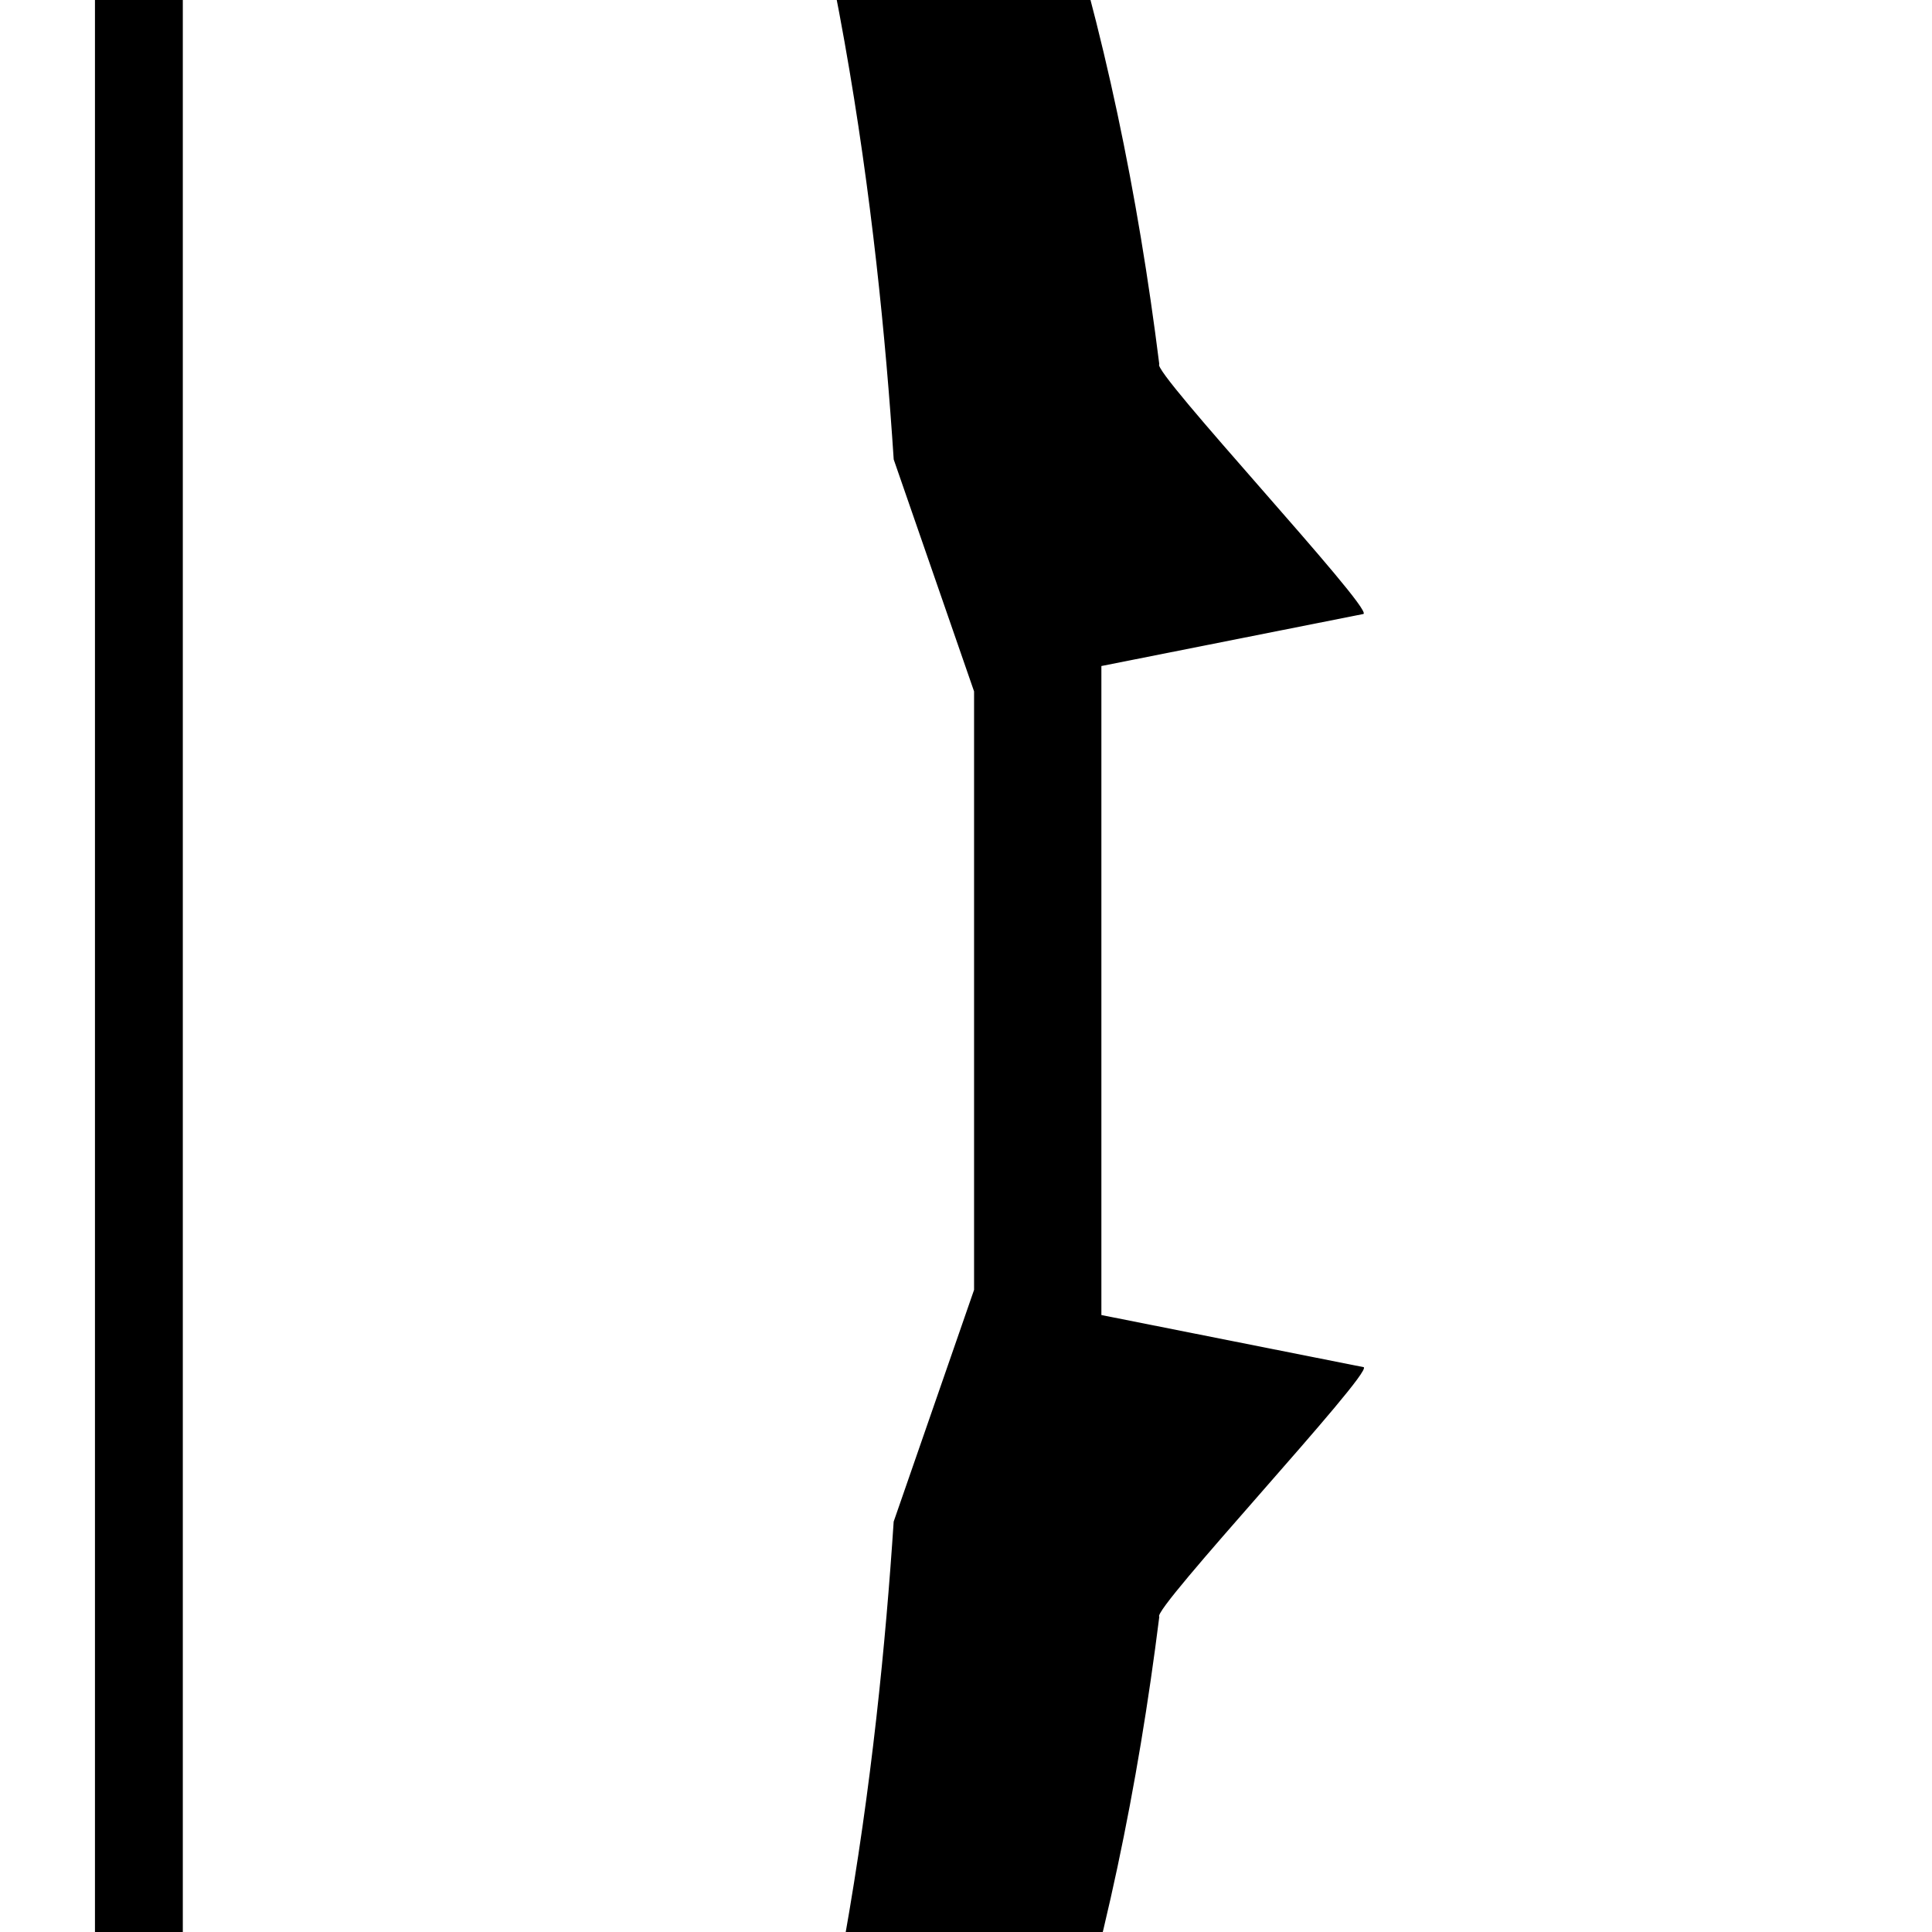
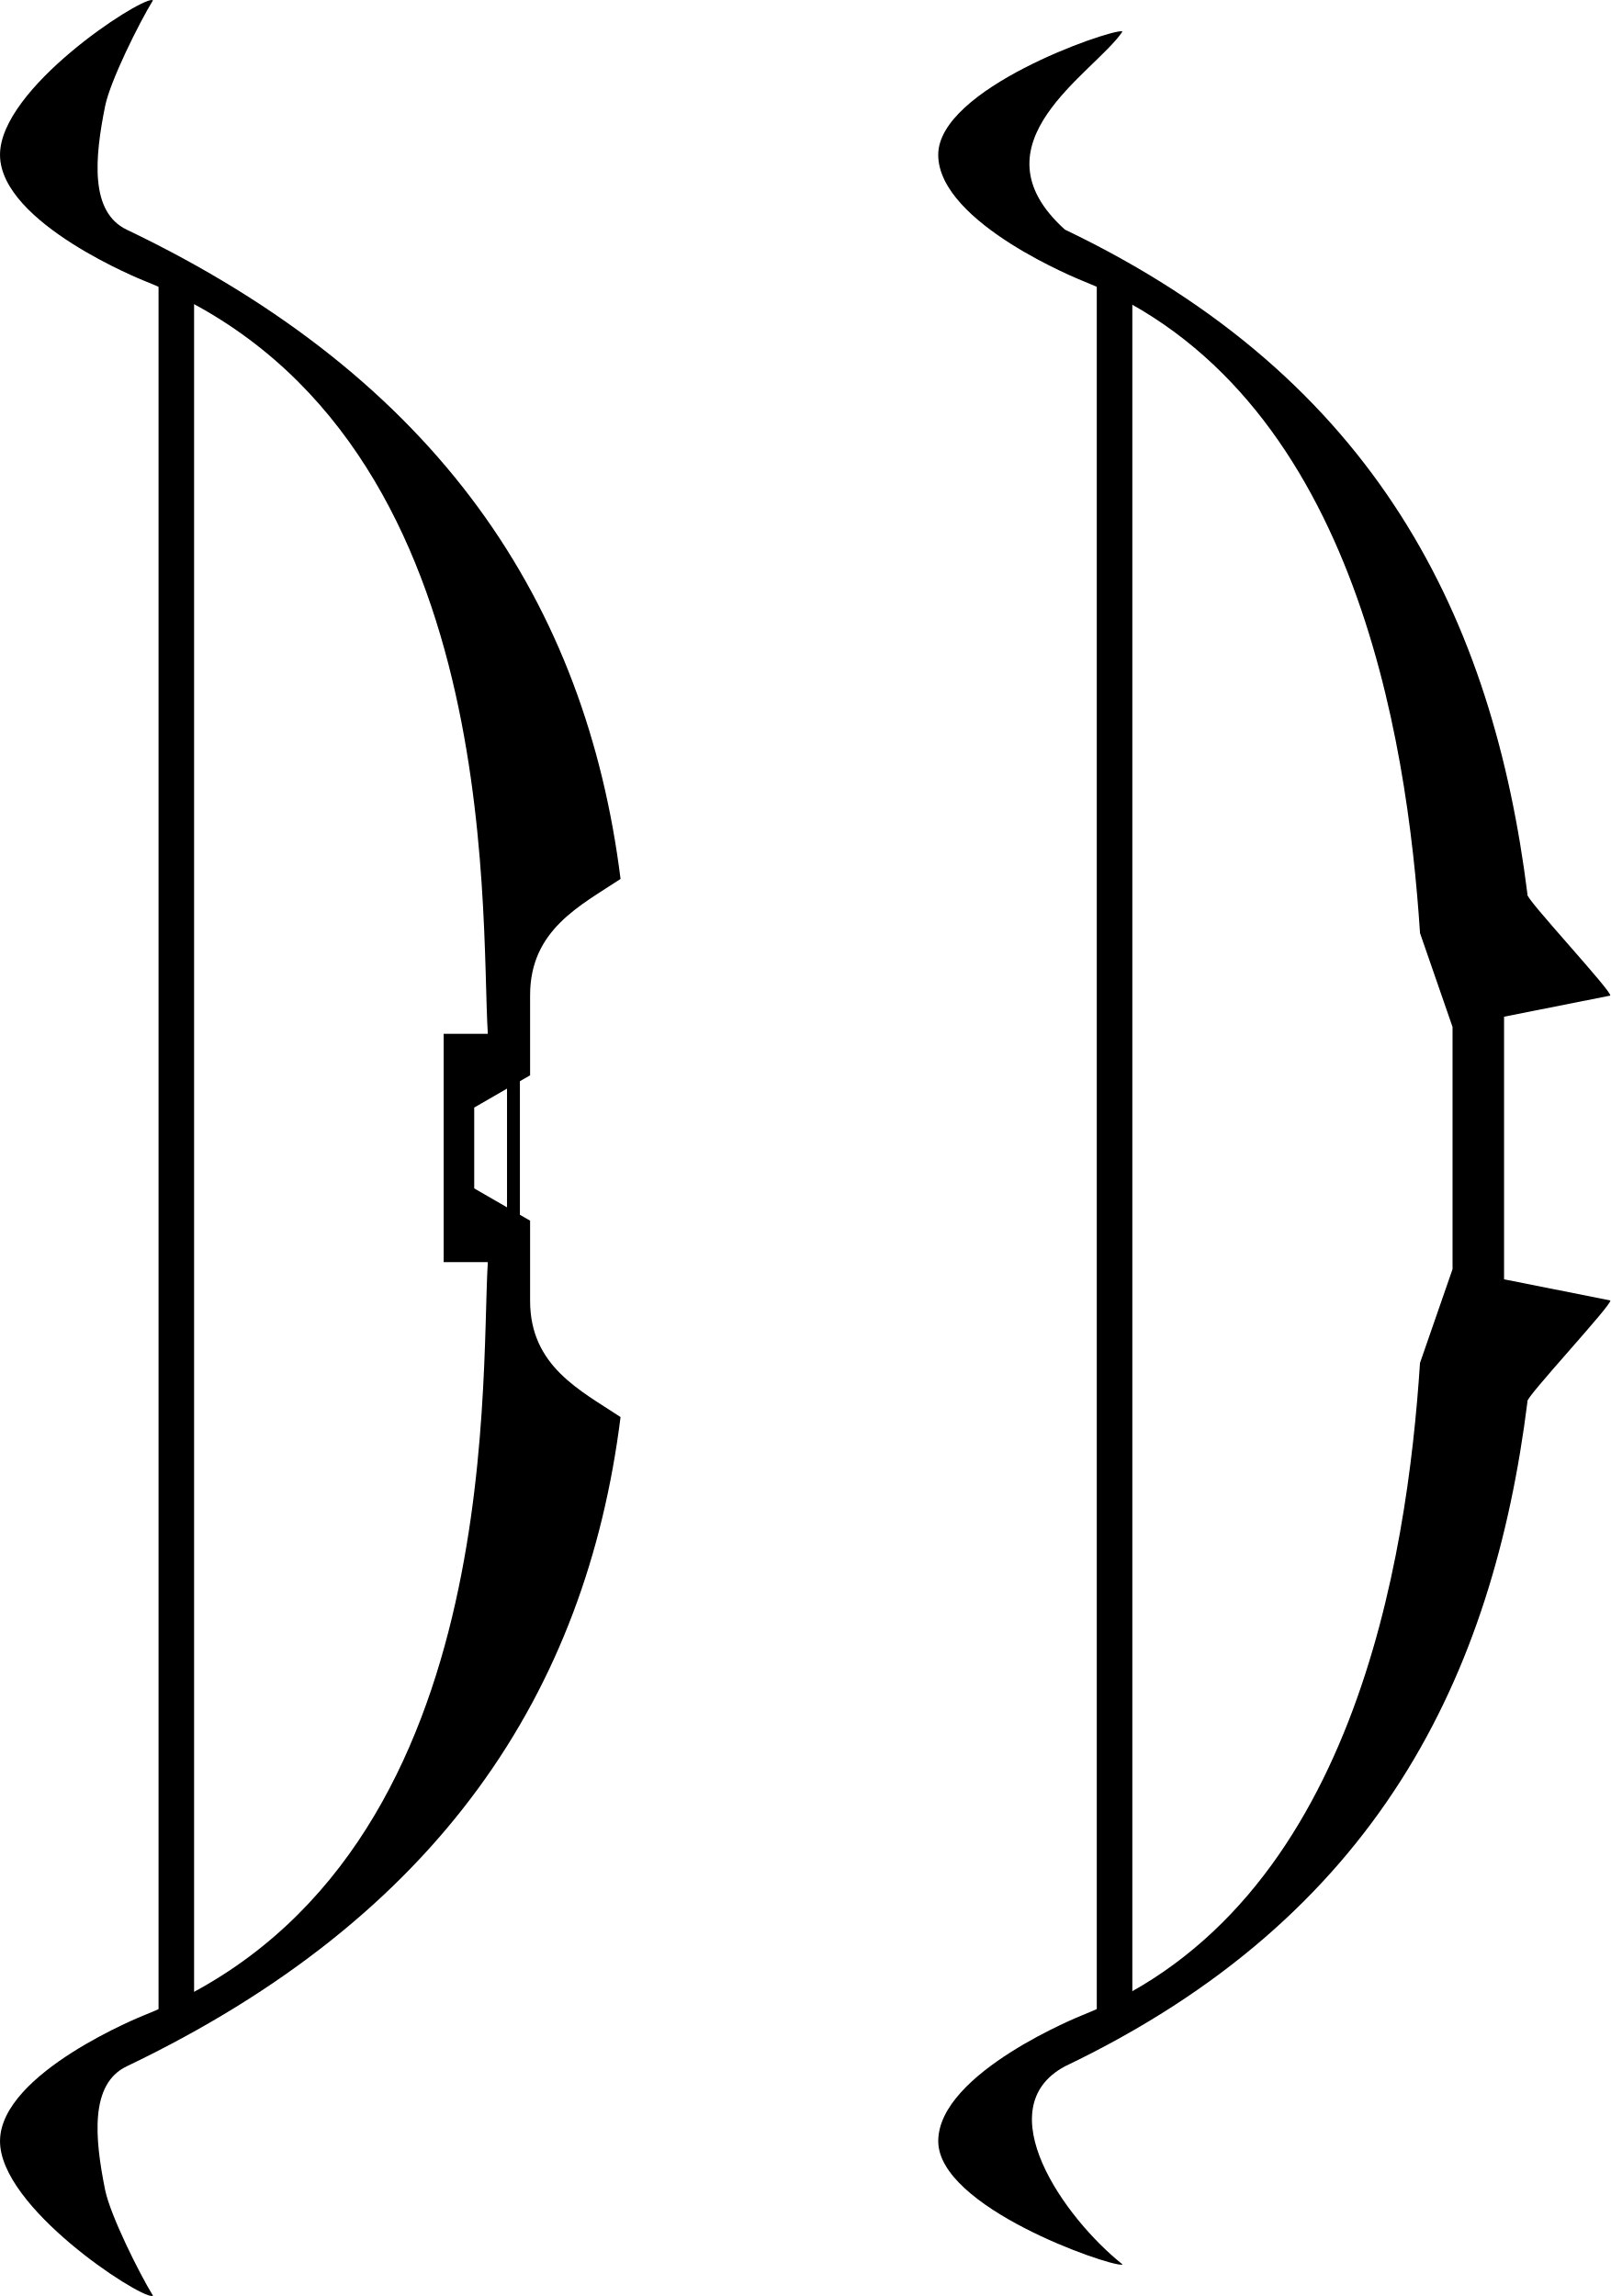
- <svg xmlns="http://www.w3.org/2000/svg" width="100" height="100" viewBox="0 0 26.458 26.458" version="1.1" id="svg1664">
+ <svg xmlns="http://www.w3.org/2000/svg" width="205.964" height="293.678" viewBox="0 0 54.495 77.702" version="1.1" id="svg1664">
  <defs id="defs1661" />
-   <g id="layer1">
+   <g id="layer1" transform="translate(35.81457,25.28627)">
    <path style="fill:#000000;fill-opacity:1;fill-rule:evenodd;stroke:none;stroke-width:0.354px;stroke-linecap:butt;stroke-linejoin:miter;stroke-opacity:1" d="m -30.673,-25.286 c -0.479,-0.031 -5.157,3.004 -5.141,5.249 0.016,2.318 4.877,4.252 4.877,4.252 12.203,4.886 11.372,21.201 11.63,25.486 h -1.494 v 3.863 3.863 h 1.494 c -0.258,4.286 0.573,20.601 -11.63,25.487 0,0 -4.861,1.934 -4.877,4.252 -0.015,2.245 4.662,5.281 5.141,5.249 v 0.002 c 0.016,-10e-4 0.026,-10e-4 0.033,-0.015 -0.469,-0.766 -1.446,-2.727 -1.618,-3.58 -0.356,-1.764 -0.517,-3.582 0.73,-4.178 10.59,-5.066 15.546,-12.667 16.713,-21.974 -1.356,-0.899 -3.061,-1.719 -3.061,-3.935 v -2.711 l -0.345,-0.199 v -2.261 -2.26 l 0.345,-0.199 V 8.394 c 0,-2.216 1.705,-3.036 3.061,-3.935 -1.167,-9.307 -6.122,-16.908 -16.713,-21.974 -1.246,-0.596 -1.085,-2.414 -0.73,-4.178 0.172,-0.853 1.149,-2.814 1.618,-3.58 -0.006,-0.007 -0.018,-0.011 -0.033,-0.012 z m 12.016,36.841 v 2.009 2.009 l -1.11,-0.641 v -1.368 -1.368 z" id="path5897" />
    <path style="fill:none;fill-rule:evenodd;stroke:#000000;stroke-width:1.203;stroke-linecap:butt;stroke-linejoin:miter;stroke-miterlimit:4;stroke-dasharray:none;stroke-opacity:1" d="m -29.848,-15.791 v 58.716" id="path5922" />
    <path id="path5897-1" style="fill:#000000;fill-opacity:1;fill-rule:evenodd;stroke:none;stroke-width:0.354px;stroke-linecap:butt;stroke-linejoin:miter;stroke-opacity:1" d="m 2.135,-24.228 c -0.479,-0.031 -6.215,1.945 -6.2,4.19 0.016,2.318 4.877,4.252 4.877,4.252 C 10.016,-12.1 11.804,-0.331 12.239,6.292 l 1.1,3.175 h 5.29e-4 v 8.197 l -1.101,3.174 c -0.435,6.623 -2.224,18.39 -11.426,22.075 0,0 -4.861,1.934 -4.877,4.252 -0.015,2.245 5.72,4.223 6.2,4.191 v 0.003 c 0.016,0 0.026,7.9e-5 0.033,-0.015 C 0.183,49.762 -2.41,46.057 0.222,44.644 10.812,39.578 14.709,31.447 15.876,22.141 c -0.121,-0.08 2.925,-3.338 2.8,-3.418 L 15.083,18.009 V 9.121 l 3.59,-0.713 c 0.126,-0.081 -2.919,-3.34 -2.797,-3.42 -1.167,-9.307 -5.064,-17.438 -15.654,-22.504 -3.233,-2.916 0.978,-5.276 1.947,-6.7 -0.006,-0.007 -0.018,-0.011 -0.033,-0.012 z" />
    <path style="fill:none;fill-rule:evenodd;stroke:#000000;stroke-width:1.203;stroke-linecap:butt;stroke-linejoin:miter;stroke-miterlimit:4;stroke-dasharray:none;stroke-opacity:1" d="m 1.902,-15.791 v 58.716" id="path5922-4" />
  </g>
</svg>
